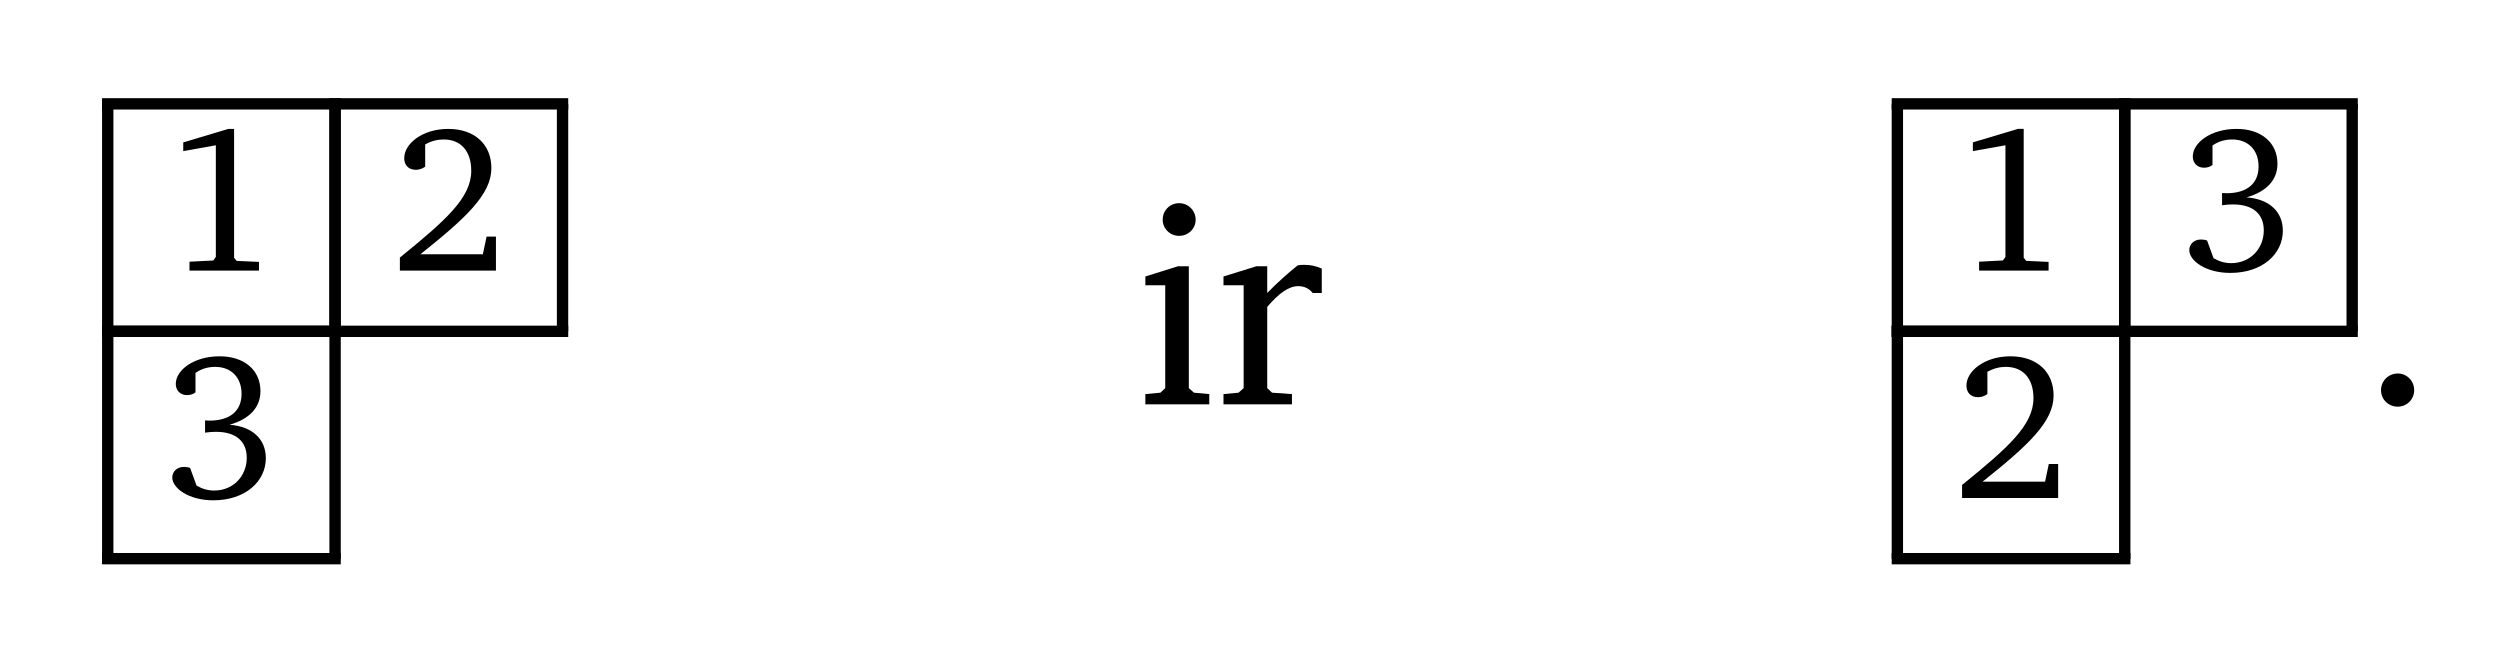
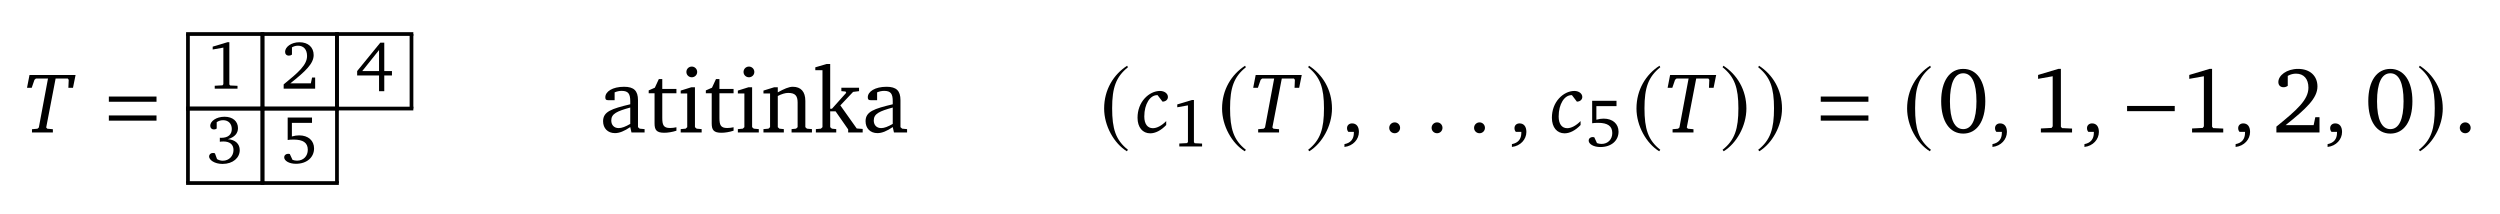
- <svg xmlns="http://www.w3.org/2000/svg" version="1.1" width="96pt" height="25pt" viewBox="0 -25 96 25">
+ <svg xmlns="http://www.w3.org/2000/svg" version="1.1" width="293pt" height="25pt" viewBox="0 -25 293 25">
  <g id="page1">
    <g transform="scale(1 -1)">
-       <path d="M8.766 20.05L7.037 19.532V19.198L8.288 19.421V15.134L8.192 14.998L7.276 14.95V14.608H9.945V14.943L9.085 14.982L8.989 15.102V20.05H8.766Z" />
+       <path d="M3.457 16.207L3.167 14.712H3.718L4.039 15.645L4.21 15.796H5.625L4.551 10.056L4.391 9.916L3.748 9.855V9.474H6.197V9.855L5.545 9.916L5.414 10.056L6.518 15.796H7.943L8.053 15.645L8.013 14.712H8.555L8.856 16.207H3.457Z" />
+       <path d="M18.343 13.074V13.685H12.757V13.074H18.343ZM18.343 10.859V11.47H12.757V10.859H18.343Z" />
+       <path d="M26.656 20.051L24.927 19.533V19.198L26.178 19.421V15.134L26.083 14.999L25.166 14.951V14.608H27.836V14.943L26.975 14.983L26.879 15.102V20.051H26.656Z" />
      <g stroke="#000" fill="none" stroke-width=".436" stroke-miterlimit="10">
-         <path d="M4.137 12.277V21.012" />
-         <path d="M12.867 12.277V21.012" />
-         <path d="M3.918 21.012H13.086" />
-         <path d="M3.918 12.277H13.086" />
+         <path d="M22.027 12.277V21.012" />
+         <path d="M30.762 12.277V21.012" />
+         <path d="M21.809 21.012H30.977" />
+         <path d="M21.809 12.277H30.977" />
      </g>
-       <path d="M16.143 15.237C17.905 16.64 18.869 17.54 18.869 18.544C18.869 19.445 18.239 20.05 17.211 20.05C16.223 20.05 15.522 19.484 15.522 18.927C15.522 18.656 15.689 18.48 15.968 18.48C16.096 18.48 16.215 18.52 16.327 18.6V19.453C16.566 19.588 16.797 19.644 17.036 19.644C17.697 19.644 18.096 19.198 18.096 18.441C18.096 17.397 17.1 16.528 15.355 15.11V14.608H19.044V15.915H18.685L18.542 15.237H16.143Z" />
+       <path d="M34.034 15.237C35.796 16.64 36.76 17.54 36.76 18.544C36.76 19.445 36.13 20.05 35.102 20.05C34.114 20.05 33.413 19.484 33.413 18.927C33.413 18.656 33.58 18.48 33.859 18.48C33.987 18.48 34.106 18.52 34.218 18.6V19.453C34.457 19.588 34.688 19.644 34.927 19.644C35.588 19.644 35.987 19.198 35.987 18.441C35.987 17.397 34.991 16.528 33.246 15.11V14.608H36.935V15.915H36.576L36.433 15.237H34.034Z" />
      <g stroke="#000" fill="none" stroke-width=".436" stroke-miterlimit="10">
-         <path d="M12.867 12.277V21.012" />
-         <path d="M21.602 12.277V21.012" />
-         <path d="M12.652 21.012H21.82" />
-         <path d="M12.652 12.277H21.82" />
+         <path d="M30.762 12.277V21.012" />
+         <path d="M39.492 12.277V21.012" />
+         <path d="M30.543 21.012H39.711" />
+         <path d="M30.543 12.277H39.711" />
      </g>
-       <path d="M8.814 8.689C9.595 8.912 10.001 9.366 10.001 9.98C10.001 10.784 9.388 11.318 8.431 11.318C7.435 11.318 6.75 10.784 6.75 10.258C6.75 10.003 6.925 9.828 7.18 9.828C7.308 9.828 7.411 9.86 7.507 9.932V10.681C7.738 10.84 7.985 10.912 8.264 10.912C8.878 10.912 9.276 10.506 9.276 9.876C9.276 9.231 8.846 8.848 8.041 8.848C7.985 8.848 7.93 8.856 7.874 8.856V8.386C8.025 8.41 8.169 8.418 8.296 8.418C9.061 8.418 9.475 8.051 9.475 7.422C9.475 6.713 8.95 6.163 8.224 6.163C7.985 6.163 7.762 6.227 7.547 6.354L7.3 7.031C7.212 7.063 7.133 7.071 7.061 7.071C6.806 7.071 6.615 6.896 6.615 6.665C6.615 6.258 7.244 5.788 8.192 5.788C9.42 5.788 10.208 6.513 10.208 7.406C10.208 8.131 9.698 8.625 8.814 8.689Z" />
+       <path d="M44.575 20.003L41.858 16.672V16.154H44.424V14.313H45.037V16.154H45.938V16.672H45.037V20.003H44.575ZM44.424 19.134V16.672H42.456L44.424 19.134Z" />
      <g stroke="#000" fill="none" stroke-width=".436" stroke-miterlimit="10">
-         <path d="M4.137 3.547V12.277" />
-         <path d="M12.867 3.547V12.277" />
-         <path d="M3.918 12.277H13.086" />
-         <path d="M3.918 3.547H13.086" />
+         <path d="M39.492 12.277V21.012" />
+         <path d="M48.227 12.277V21.012" />
+         <path d="M39.273 21.012H48.441" />
+         <path d="M39.273 12.277H48.441" />
      </g>
-       <path d="M45.28 17.198C44.931 17.198 44.647 16.925 44.647 16.565C44.647 16.216 44.931 15.943 45.28 15.943S45.913 16.216 45.913 16.565C45.913 16.914 45.629 17.198 45.28 17.198ZM45.236 14.776L43.982 14.383V14.045H44.745V10.096L44.56 9.921L43.982 9.867V9.474H46.436V9.867L45.847 9.921L45.651 10.096V14.776H45.236ZM46.982 9.474H49.611V9.867L48.847 9.921L48.662 10.096V13.216C49.109 13.739 49.491 14.012 49.851 14.012C50.08 14.012 50.266 13.925 50.407 13.75H50.756V14.688C50.527 14.787 50.32 14.83 50.102 14.83C50.015 14.83 49.916 14.83 49.829 14.808C49.436 14.492 49.044 14.143 48.662 13.75V14.776H48.247L46.982 14.383V14.045H47.756V10.096L47.56 9.921L46.982 9.867V9.474Z" />
-       <path d="M77.487 20.051L75.758 19.533V19.198L77.009 19.421V15.134L76.913 14.999L75.997 14.951V14.608H78.666V14.943L77.806 14.983L77.71 15.102V20.051H77.487Z" />
+       <path d="M26.704 8.689C27.485 8.912 27.891 9.366 27.891 9.98C27.891 10.784 27.278 11.318 26.321 11.318C25.326 11.318 24.64 10.784 24.64 10.258C24.64 10.003 24.816 9.828 25.071 9.828C25.198 9.828 25.301 9.86 25.397 9.932V10.681C25.628 10.84 25.875 10.912 26.154 10.912C26.768 10.912 27.166 10.506 27.166 9.876C27.166 9.231 26.736 8.848 25.931 8.848C25.875 8.848 25.82 8.856 25.764 8.856V8.386C25.915 8.41 26.059 8.418 26.186 8.418C26.951 8.418 27.366 8.051 27.366 7.422C27.366 6.713 26.84 6.163 26.114 6.163C25.875 6.163 25.652 6.227 25.437 6.354L25.19 7.031C25.102 7.063 25.023 7.071 24.951 7.071C24.696 7.071 24.505 6.896 24.505 6.665C24.505 6.258 25.134 5.788 26.082 5.788C27.31 5.788 28.098 6.513 28.098 7.406C28.098 8.131 27.588 8.625 26.704 8.689Z" />
      <g stroke="#000" fill="none" stroke-width=".436" stroke-miterlimit="10">
-         <path d="M72.859 12.277V21.012" />
-         <path d="M81.59 12.277V21.012" />
-         <path d="M72.641 21.012H81.809" />
-         <path d="M72.641 12.277H81.809" />
+         <path d="M22.027 3.547V12.277" />
+         <path d="M30.762 3.547V12.277" />
+         <path d="M21.809 12.277H30.977" />
+         <path d="M21.809 3.547H30.977" />
      </g>
-       <path d="M86.267 17.421C87.048 17.644 87.454 18.098 87.454 18.712C87.454 19.516 86.841 20.05 85.884 20.05C84.889 20.05 84.203 19.516 84.203 18.99C84.203 18.735 84.379 18.56 84.634 18.56C84.761 18.56 84.864 18.592 84.96 18.664V19.413C85.191 19.572 85.438 19.644 85.717 19.644C86.331 19.644 86.729 19.238 86.729 18.608C86.729 17.963 86.299 17.58 85.494 17.58C85.438 17.58 85.383 17.588 85.327 17.588V17.118C85.478 17.142 85.622 17.15 85.749 17.15C86.514 17.15 86.929 16.783 86.929 16.154C86.929 15.444 86.403 14.895 85.677 14.895C85.438 14.895 85.215 14.959 85 15.086L84.753 15.763C84.665 15.795 84.586 15.803 84.514 15.803C84.259 15.803 84.068 15.628 84.068 15.397C84.068 14.99 84.697 14.52 85.645 14.52C86.873 14.52 87.661 15.245 87.661 16.138C87.661 16.863 87.151 17.357 86.267 17.421Z" />
+       <path d="M33.716 11.223V8.593C33.891 8.625 34.122 8.641 34.417 8.641C35.525 8.641 36.074 8.267 36.074 7.446C36.074 6.705 35.564 6.171 34.815 6.171C34.64 6.171 34.457 6.203 34.282 6.266L33.963 6.952C33.883 6.968 33.819 6.976 33.772 6.976C33.501 6.976 33.309 6.8 33.309 6.553C33.309 6.171 33.859 5.804 34.68 5.804C35.987 5.804 36.808 6.577 36.808 7.605C36.808 8.513 36.13 9.135 35.063 9.135C34.808 9.135 34.521 9.095 34.21 9.008V10.601H36.568V11.223H33.716Z" />
      <g stroke="#000" fill="none" stroke-width=".436" stroke-miterlimit="10">
-         <path d="M81.59 12.277V21.012" />
-         <path d="M90.324 12.277V21.012" />
-         <path d="M81.371 21.012H90.539" />
-         <path d="M81.371 12.277H90.539" />
+         <path d="M30.762 3.547V12.277" />
+         <path d="M39.492 3.547V12.277" />
+         <path d="M30.543 12.277H39.711" />
+         <path d="M30.543 3.547H39.711" />
      </g>
-       <path d="M76.132 6.505C77.894 7.908 78.858 8.808 78.858 9.812C78.858 10.713 78.228 11.318 77.2 11.318C76.212 11.318 75.511 10.753 75.511 10.195C75.511 9.924 75.678 9.748 75.957 9.748C76.085 9.748 76.204 9.788 76.316 9.868V10.721C76.555 10.856 76.786 10.912 77.025 10.912C77.686 10.912 78.085 10.466 78.085 9.709C78.085 8.665 77.089 7.796 75.344 6.378V5.876H79.033V7.183H78.674L78.531 6.505H76.132Z" />
-       <g stroke="#000" fill="none" stroke-width=".436" stroke-miterlimit="10">
-         <path d="M72.859 3.547V12.277" />
-         <path d="M81.59 3.547V12.277" />
-         <path d="M72.641 12.277H81.809" />
-         <path d="M72.641 3.547H81.809" />
-       </g>
-       <path d="M92.073 10.658C91.722 10.658 91.431 10.377 91.431 10.016S91.722 9.384 92.073 9.384C92.424 9.384 92.705 9.665 92.705 10.016C92.705 10.377 92.424 10.658 92.073 10.658Z" />
+       <path d="M73.866 10.107L74.008 9.474H75.546V9.867L74.968 9.921L74.772 10.096V13.259C74.772 14.361 74.292 14.83 73.146 14.83C71.772 14.83 70.943 14.263 70.943 13.598C70.943 13.336 71.03 13.259 71.281 13.259H72.034V14.176C72.328 14.296 72.59 14.35 72.863 14.35C73.648 14.35 73.866 13.99 73.866 13.128V12.779C71.685 12.256 70.681 11.928 70.681 10.794C70.681 9.976 71.216 9.398 72.077 9.398C72.601 9.398 73.179 9.638 73.866 10.107ZM73.866 10.478C73.321 10.161 72.874 9.987 72.514 9.987C71.968 9.987 71.641 10.347 71.641 10.881C71.641 11.678 72.328 11.972 73.866 12.398V10.478ZM76.714 14.067V10.543C76.714 9.769 76.943 9.441 77.848 9.441C78.274 9.441 78.765 9.518 79.277 9.681V10.085C79.026 10.03 78.776 9.998 78.525 9.998C77.761 9.998 77.619 10.358 77.619 11.187V14.067H79.277V14.579H77.619V15.736H77.216L76.747 14.721L76.027 14.405V14.067H76.714ZM81.077 17.198C80.728 17.198 80.445 16.925 80.445 16.565C80.445 16.216 80.728 15.943 81.077 15.943C81.427 15.943 81.71 16.216 81.71 16.565C81.71 16.914 81.427 17.198 81.077 17.198ZM81.034 14.776L79.779 14.383V14.045H80.543V10.096L80.357 9.921L79.779 9.867V9.474H82.234V9.867L81.645 9.921L81.448 10.096V14.776H81.034ZM83.412 14.067V10.543C83.412 9.769 83.641 9.441 84.546 9.441C84.972 9.441 85.463 9.518 85.975 9.681V10.085C85.725 10.03 85.474 9.998 85.223 9.998C84.459 9.998 84.317 10.358 84.317 11.187V14.067H85.975V14.579H84.317V15.736H83.914L83.445 14.721L82.725 14.405V14.067H83.412ZM87.776 17.198C87.427 17.198 87.143 16.925 87.143 16.565C87.143 16.216 87.427 15.943 87.776 15.943C88.125 15.943 88.408 16.216 88.408 16.565C88.408 16.914 88.125 17.198 87.776 17.198ZM87.732 14.776L86.477 14.383V14.045H87.241V10.096L87.056 9.921L86.477 9.867V9.474H88.932V9.867L88.343 9.921L88.147 10.096V14.776H87.732ZM89.477 9.474H91.866V9.867L91.343 9.921L91.157 10.096V13.75C91.626 13.99 92.03 14.11 92.379 14.11C93.186 14.11 93.481 13.783 93.481 12.987V10.096L93.295 9.921L92.772 9.867V9.474H95.161V9.867L94.572 9.921L94.386 10.096V13.172C94.386 14.263 93.863 14.83 92.913 14.83C92.445 14.83 91.888 14.579 91.157 14.176V14.776H90.743L89.477 14.383V14.045H90.252V10.096L90.066 9.921L89.477 9.867V9.474ZM95.619 9.474H98.008V9.867L97.496 9.921L97.299 10.096V11.95H97.932L99.405 9.834V9.474H101.106V9.889L100.408 9.943L98.488 12.648L99.983 14.23L100.681 14.318V14.721H98.608V14.318L99.099 14.274L99.175 14.121L97.506 12.256H97.299V17.503H96.885L95.554 17.11V16.772H96.394V10.096L96.208 9.921L95.619 9.867V9.474ZM104.63 10.107L104.772 9.474H106.31V9.867L105.732 9.921L105.535 10.096V13.259C105.535 14.361 105.055 14.83 103.91 14.83C102.535 14.83 101.706 14.263 101.706 13.598C101.706 13.336 101.794 13.259 102.045 13.259H102.797V14.176C103.092 14.296 103.354 14.35 103.626 14.35C104.412 14.35 104.63 13.99 104.63 13.128V12.779C102.448 12.256 101.445 11.928 101.445 10.794C101.445 9.976 101.979 9.398 102.841 9.398C103.365 9.398 103.943 9.638 104.63 10.107ZM104.63 10.478C104.085 10.161 103.637 9.987 103.277 9.987C102.732 9.987 102.405 10.347 102.405 10.881C102.405 11.678 103.092 11.972 104.63 12.398V10.478Z" />
+       <path d="M132.099 17.296C130.517 16.27 129.405 14.503 129.405 12.278C129.405 10.248 130.561 8.198 132.066 7.271L132.197 7.445C130.757 8.58 130.343 9.899 130.343 12.31C130.343 14.732 130.79 15.987 132.197 17.121L132.099 17.296Z" />
+       <path d="M136.249 13.087C136.63 13.097 136.881 13.327 136.881 13.638C136.881 14.02 136.5 14.341 135.948 14.341C135.326 14.341 134.663 14.03 134.151 13.468C133.62 12.886 133.319 12.093 133.319 11.2C133.319 10.066 133.921 9.374 134.804 9.374C135.396 9.374 136.058 9.695 136.68 10.347V10.809C136.138 10.257 135.576 9.976 135.115 9.976C134.493 9.976 134.111 10.468 134.111 11.341C134.111 12.836 134.804 13.849 135.616 13.849H135.667L136.249 13.087Z" />
+       <path d="M139.705 13.281L137.976 12.763V12.428L139.227 12.651V8.364L139.131 8.228L138.215 8.181V7.838H140.884V8.173L140.024 8.213L139.928 8.332V13.281H139.705Z" />
+       <path d="M145.92 17.296C144.338 16.27 143.226 14.503 143.226 12.278C143.226 10.248 144.382 8.198 145.887 7.271L146.018 7.445C144.578 8.58 144.164 9.899 144.164 12.31C144.164 14.732 144.611 15.987 146.018 17.121L145.92 17.296Z" />
+       <path d="M147.165 16.207L146.875 14.712H147.426L147.747 15.645L147.918 15.796H149.333L148.259 10.056L148.099 9.916L147.456 9.855V9.474H149.905V9.855L149.253 9.916L149.122 10.056L150.226 15.796H151.651L151.761 15.645L151.721 14.712H152.263L152.564 16.207H147.165Z" />
+       <path d="M153.415 17.296L153.316 17.121C154.723 15.987 155.171 14.732 155.171 12.31C155.171 9.899 154.756 8.58 153.316 7.445L153.447 7.271C154.953 8.198 156.109 10.248 156.109 12.278C156.109 14.503 154.996 16.27 153.415 17.296Z" />
+       <path d="M157.569 7.778C158.583 7.889 159.265 8.671 159.265 9.534C159.265 10.177 158.964 10.538 158.462 10.538C158.121 10.538 157.871 10.317 157.871 9.986C157.871 9.805 157.921 9.665 158.031 9.544H158.673V9.434C158.673 8.701 158.302 8.25 157.569 8.109V7.778Z" />
+       <path d="M163.459 10.658C163.108 10.658 162.817 10.377 162.817 10.016S163.108 9.384 163.459 9.384C163.811 9.384 164.092 9.665 164.092 10.016C164.092 10.377 163.811 10.658 163.459 10.658Z" />
+       <path d="M168.426 10.658C168.075 10.658 167.784 10.377 167.784 10.016S168.075 9.384 168.426 9.384C168.778 9.384 169.059 9.665 169.059 10.016C169.059 10.377 168.778 10.658 168.426 10.658Z" />
+       <path d="M173.403 10.658C173.052 10.658 172.761 10.377 172.761 10.016S173.052 9.384 173.403 9.384C173.755 9.384 174.036 9.665 174.036 10.016C174.036 10.377 173.755 10.658 173.403 10.658Z" />
+       <path d="M177.196 7.778C178.21 7.889 178.892 8.671 178.892 9.534C178.892 10.177 178.591 10.538 178.089 10.538C177.748 10.538 177.498 10.317 177.498 9.986C177.498 9.805 177.548 9.665 177.658 9.544H178.3V9.434C178.3 8.701 177.929 8.25 177.196 8.109V7.778Z" />
+       <path d="M184.812 13.087C185.194 13.097 185.445 13.327 185.445 13.638C185.445 14.02 185.063 14.341 184.512 14.341C183.889 14.341 183.227 14.03 182.715 13.468C182.183 12.886 181.882 12.093 181.882 11.2C181.882 10.066 182.484 9.374 183.367 9.374C183.96 9.374 184.622 9.695 185.244 10.347V10.809C184.702 10.257 184.14 9.976 183.678 9.976C183.056 9.976 182.675 10.468 182.675 11.341C182.675 12.836 183.367 13.849 184.18 13.849H184.231L184.812 13.087Z" />
+       <path d="M186.601 13.185V10.555C186.776 10.587 187.007 10.603 187.302 10.603C188.41 10.603 188.959 10.229 188.959 9.408C188.959 8.667 188.449 8.133 187.7 8.133C187.525 8.133 187.342 8.165 187.167 8.228L186.848 8.914C186.768 8.93 186.704 8.938 186.657 8.938C186.386 8.938 186.194 8.763 186.194 8.515C186.194 8.133 186.744 7.767 187.565 7.767C188.872 7.767 189.693 8.539 189.693 9.567C189.693 10.476 189.015 11.097 187.948 11.097C187.693 11.097 187.406 11.058 187.095 10.97V12.563H189.454V13.185H186.601Z" />
+       <path d="M194.489 17.296C192.907 16.27 191.795 14.503 191.795 12.278C191.795 10.248 192.951 8.198 194.456 7.271L194.587 7.445C193.147 8.58 192.733 9.899 192.733 12.31C192.733 14.732 193.18 15.987 194.587 17.121L194.489 17.296Z" />
+       <path d="M195.735 16.207L195.445 14.712H195.996L196.317 15.645L196.488 15.796H197.903L196.829 10.056L196.669 9.916L196.026 9.855V9.474H198.475V9.855L197.823 9.916L197.692 10.056L198.796 15.796H200.221L200.331 15.645L200.291 14.712H200.833L201.134 16.207H195.735Z" />
+       <path d="M201.984 17.296L201.885 17.121C203.292 15.987 203.74 14.732 203.74 12.31C203.74 9.899 203.325 8.58 201.885 7.445L202.016 7.271C203.522 8.198 204.678 10.248 204.678 12.278C204.678 14.503 203.565 16.27 201.984 17.296Z" />
+       <path d="M206.158 17.296L206.06 17.121C207.467 15.987 207.914 14.732 207.914 12.31C207.914 9.899 207.5 8.58 206.06 7.445L206.191 7.271C207.696 8.198 208.852 10.248 208.852 12.278C208.852 14.503 207.74 16.27 206.158 17.296Z" />
+       <path d="M218.978 13.074V13.685H213.392V13.074H218.978ZM218.978 10.859V11.47H213.392V10.859H218.978Z" />
+       <path d="M226.207 17.296C224.625 16.27 223.513 14.503 223.513 12.278C223.513 10.248 224.669 8.198 226.174 7.271L226.305 7.445C224.865 8.58 224.451 9.899 224.451 12.31C224.451 14.732 224.898 15.987 226.305 17.121L226.207 17.296Z" />
+       <path d="M230.091 16.925C228.532 16.925 227.506 15.55 227.506 13.139C227.506 10.728 228.532 9.343 230.091 9.343C231.651 9.343 232.677 10.728 232.677 13.139C232.677 15.55 231.651 16.925 230.091 16.925ZM230.091 16.412C231.095 16.412 231.641 15.299 231.641 13.139S231.095 9.867 230.091 9.867C229.088 9.867 228.532 10.968 228.532 13.128C228.532 15.299 229.088 16.412 230.091 16.412Z" />
+       <path d="M233.515 7.778C234.529 7.889 235.211 8.671 235.211 9.534C235.211 10.177 234.91 10.538 234.408 10.538C234.067 10.538 233.817 10.317 233.817 9.986C233.817 9.805 233.867 9.665 233.977 9.544H234.619V9.434C234.619 8.701 234.248 8.25 233.515 8.109V7.778Z" />
+       <path d="M241.23 16.925L238.863 16.216V15.758L240.576 16.063V10.194L240.445 10.008L239.191 9.943V9.474H242.845V9.932L241.667 9.987L241.536 10.15V16.925H241.23Z" />
+       <path d="M244.295 7.778C245.309 7.889 245.991 8.671 245.991 9.534C245.991 10.177 245.69 10.538 245.188 10.538C244.847 10.538 244.596 10.317 244.596 9.986C244.596 9.805 244.646 9.665 244.757 9.544H245.399V9.434C245.399 8.701 245.028 8.25 244.295 8.109V7.778Z" />
+       <path d="M254.88 11.972V12.583H249.294V11.972H254.88Z" />
+       <path d="M258.95 16.925L256.582 16.216V15.758L258.295 16.063V10.194L258.164 10.008L256.91 9.943V9.474H260.564V9.932L259.386 9.987L259.255 10.15V16.925H258.95Z" />
+       <path d="M262.013 7.778C263.027 7.889 263.709 8.671 263.709 9.534C263.709 10.177 263.408 10.538 262.906 10.538C262.565 10.538 262.314 10.317 262.314 9.986C262.314 9.805 262.364 9.665 262.475 9.544H263.117V9.434C263.117 8.701 262.746 8.25 262.013 8.109V7.778Z" />
+       <path d="M267.874 10.336C270.285 12.256 271.605 13.488 271.605 14.863C271.605 16.096 270.743 16.925 269.336 16.925C267.983 16.925 267.023 16.15 267.023 15.387C267.023 15.016 267.252 14.776 267.634 14.776C267.809 14.776 267.972 14.83 268.125 14.939V16.107C268.452 16.292 268.769 16.368 269.096 16.368C270.001 16.368 270.547 15.758 270.547 14.721C270.547 13.292 269.183 12.103 266.794 10.161V9.474H271.845V11.263H271.354L271.158 10.336H267.874Z" />
+       <path d="M272.793 7.778C273.807 7.889 274.489 8.671 274.489 9.534C274.489 10.177 274.188 10.538 273.686 10.538C273.345 10.538 273.095 10.317 273.095 9.986C273.095 9.805 273.145 9.665 273.255 9.544H273.897V9.434C273.897 8.701 273.526 8.25 272.793 8.109V7.778Z" />
+       <path d="M280.149 16.925C278.589 16.925 277.563 15.55 277.563 13.139C277.563 10.728 278.589 9.343 280.149 9.343C281.709 9.343 282.734 10.728 282.734 13.139C282.734 15.55 281.709 16.925 280.149 16.925ZM280.149 16.412C281.152 16.412 281.698 15.299 281.698 13.139S281.152 9.867 280.149 9.867C279.145 9.867 278.589 10.968 278.589 13.128C278.589 15.299 279.145 16.412 280.149 16.412Z" />
+       <path d="M283.597 17.296L283.498 17.121C284.905 15.987 285.353 14.732 285.353 12.31C285.353 9.899 284.938 8.58 283.498 7.445L283.629 7.271C285.135 8.198 286.291 10.248 286.291 12.278C286.291 14.503 285.178 16.27 283.597 17.296Z" />
+       <path d="M288.93 10.658C288.579 10.658 288.288 10.377 288.288 10.016S288.579 9.384 288.93 9.384C289.281 9.384 289.562 9.665 289.562 10.016C289.562 10.377 289.281 10.658 288.93 10.658Z" />
    </g>
  </g>
</svg>
